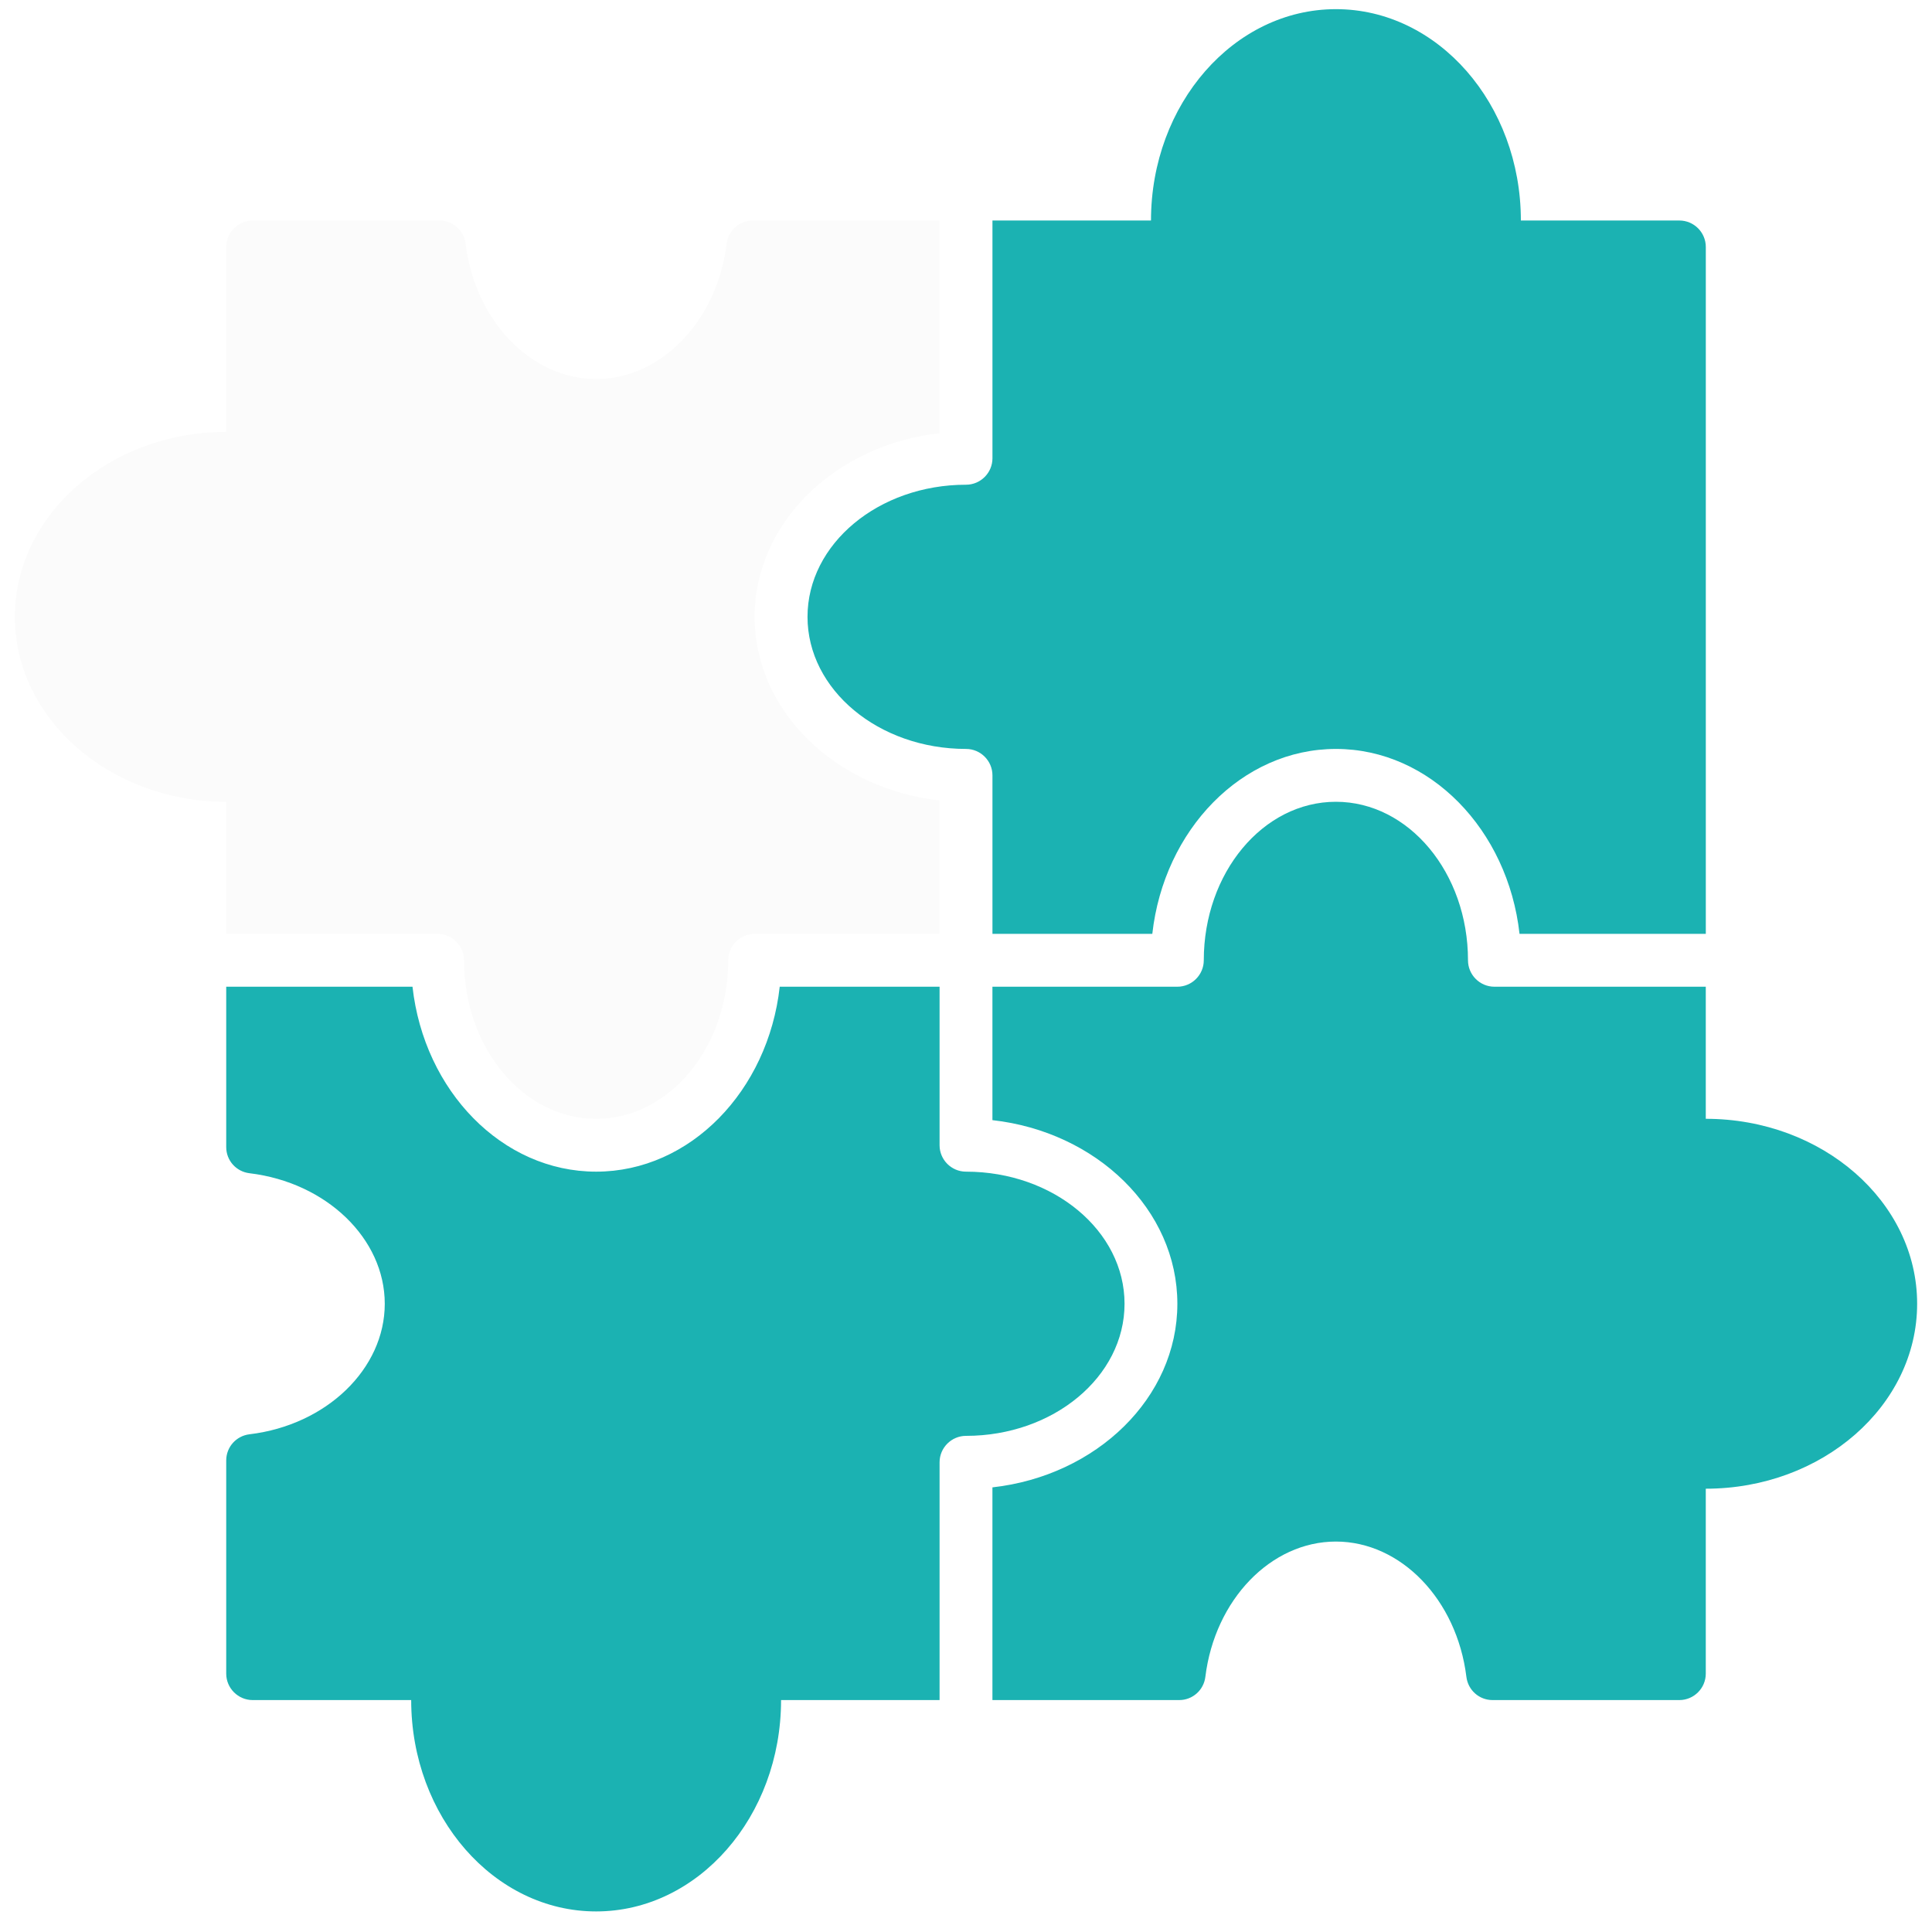
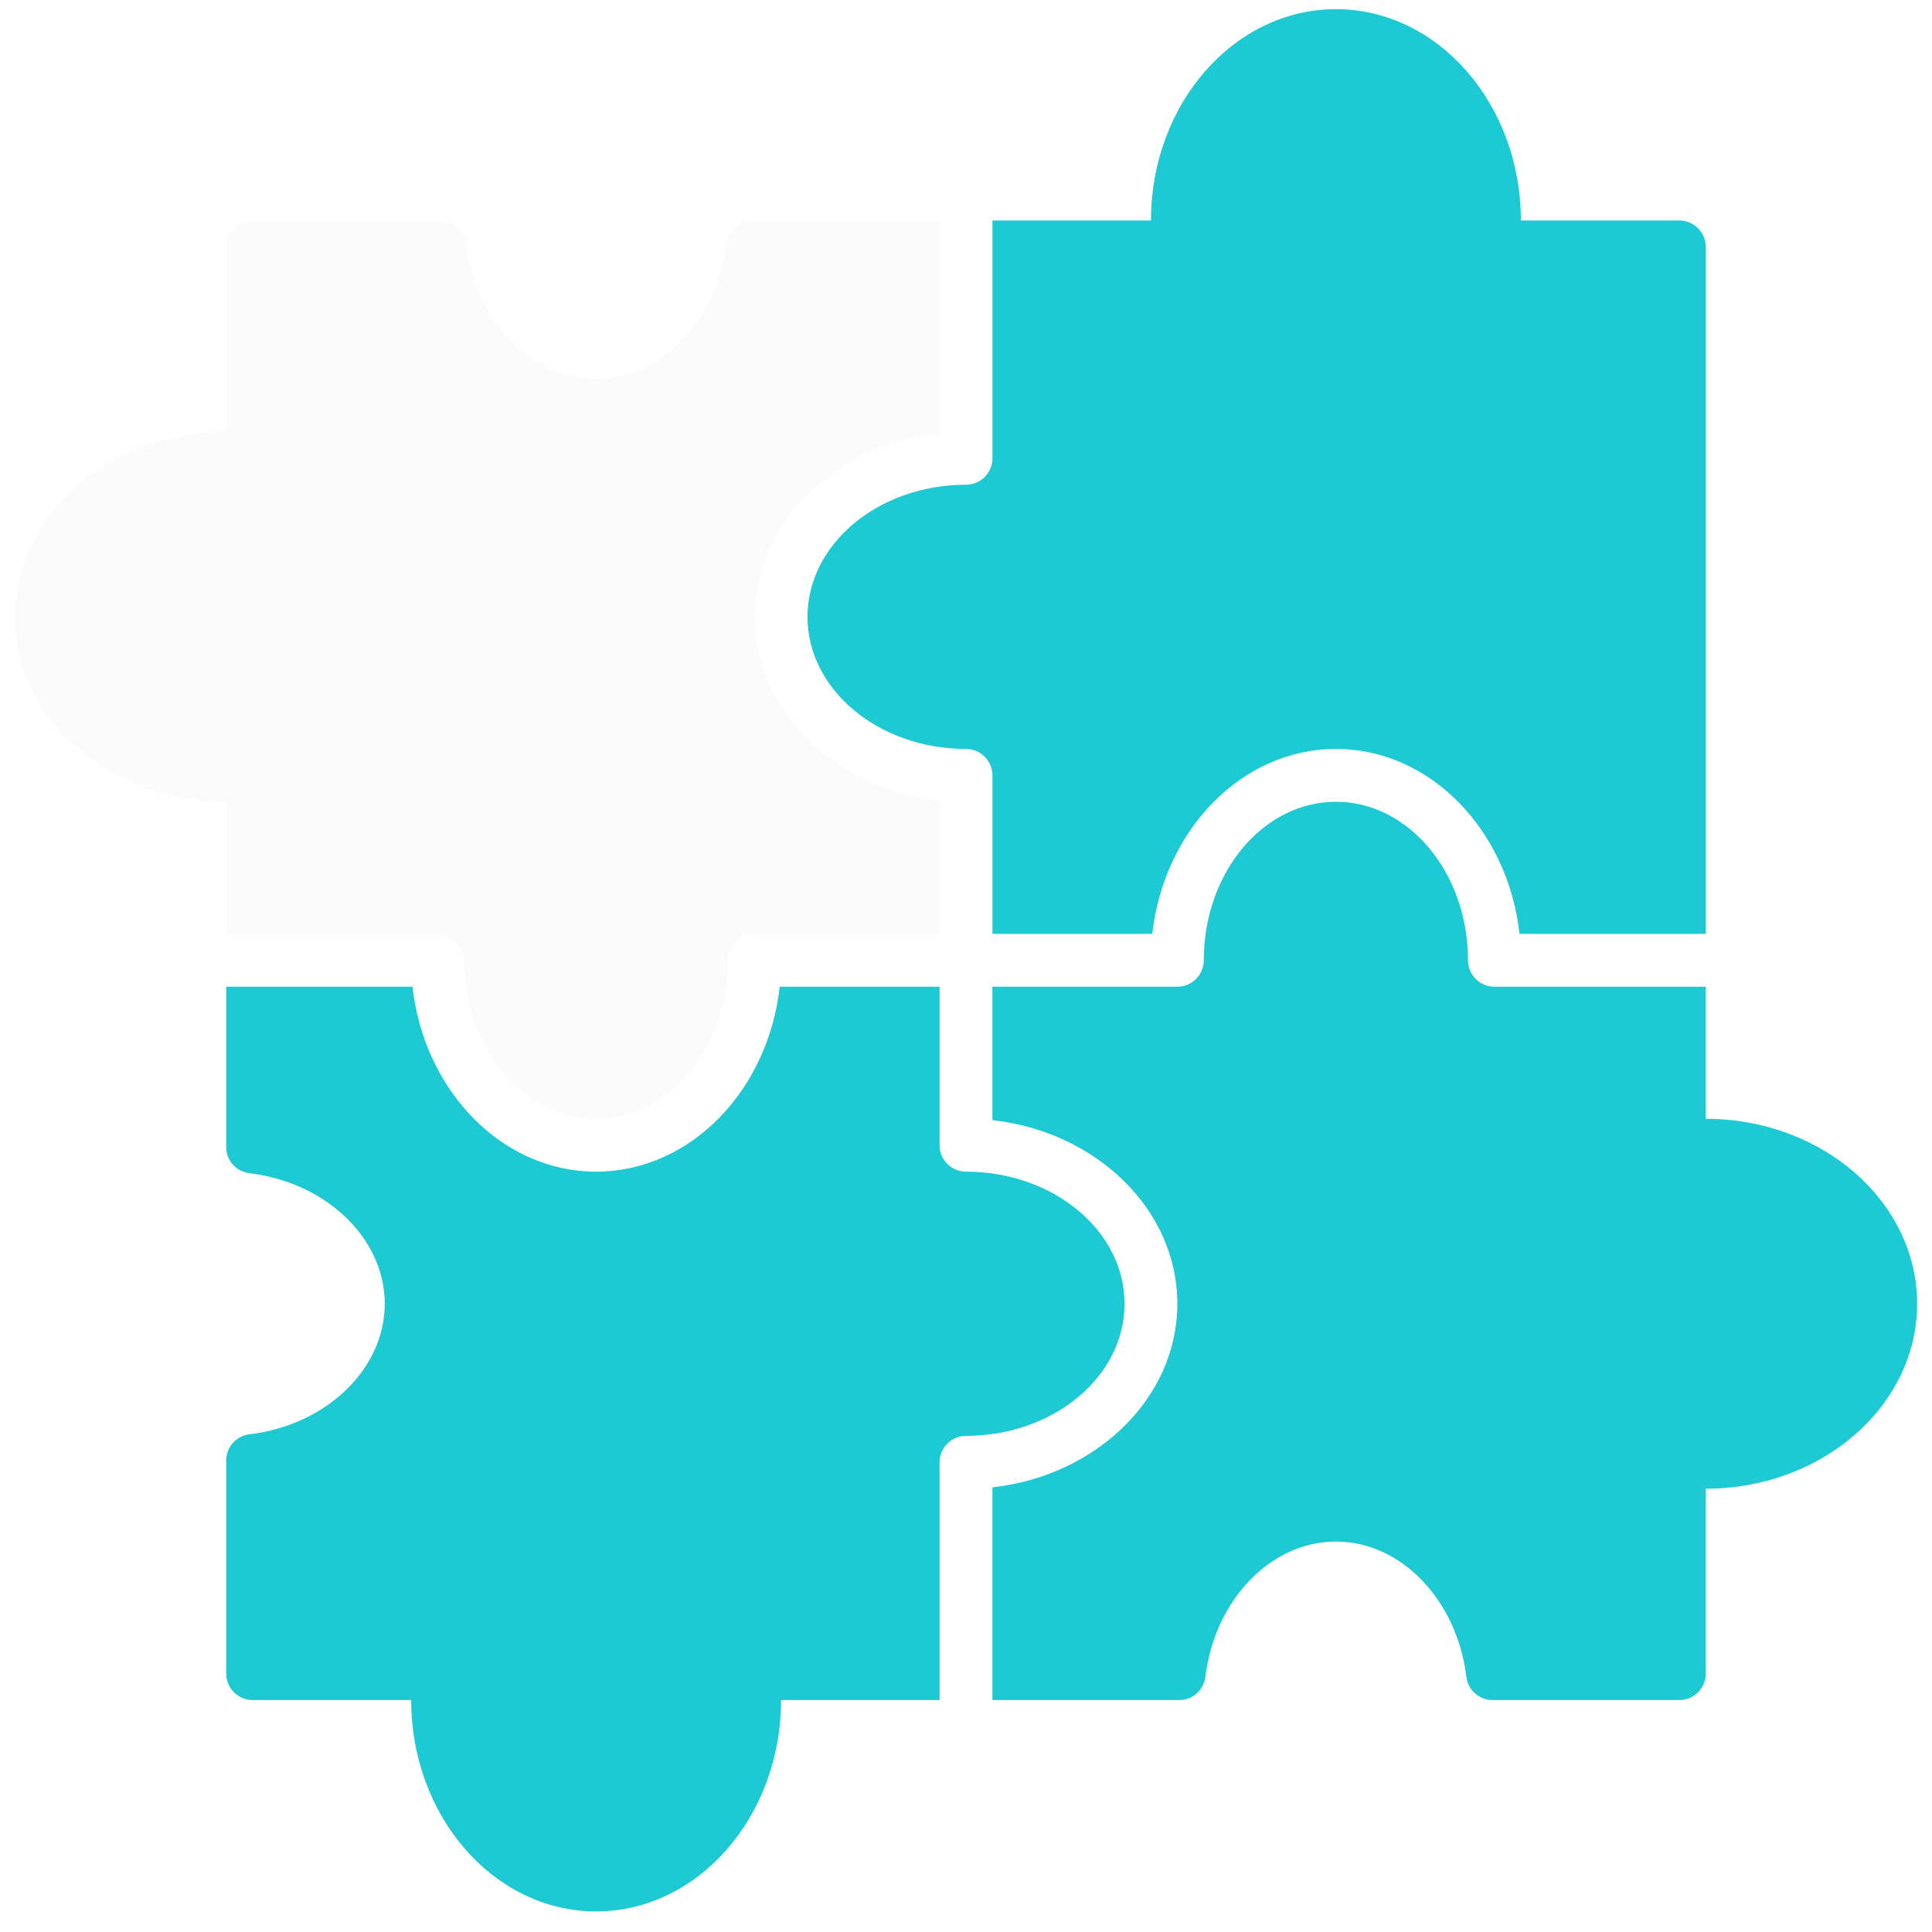
<svg xmlns="http://www.w3.org/2000/svg" width="65" height="65" viewBox="0 0 65 65" fill="none">
  <path d="M7.611 31.419H14.722C15.211 31.419 15.611 31.819 15.611 32.308C15.611 35.251 17.602 37.642 20.055 37.642C22.509 37.642 24.5 35.251 24.5 32.308C24.5 31.819 24.9 31.419 25.389 31.419H31.611V26.93C28.109 26.54 25.389 23.917 25.389 20.753C25.389 17.588 28.109 14.966 31.611 14.575V7.419H25.327C24.873 7.419 24.5 7.757 24.447 8.202C24.127 10.797 22.242 12.753 20.056 12.753C17.869 12.753 15.985 10.797 15.665 8.202C15.611 7.757 15.238 7.419 14.784 7.419H8.5C8.011 7.419 7.611 7.819 7.611 8.308V14.531C3.691 14.531 0.5 17.322 0.5 20.753C0.5 24.184 3.691 26.975 7.611 26.975L7.611 31.419Z" fill="#FBFBFB" />
-   <path d="M27.168 20.753C27.168 23.206 29.559 25.197 32.501 25.197C32.99 25.197 33.39 25.597 33.39 26.086V31.419H38.768C39.159 27.917 41.782 25.197 44.946 25.197C48.111 25.197 50.733 27.917 51.123 31.419H57.39V8.308C57.39 7.819 56.99 7.419 56.501 7.419H51.168C51.168 3.499 48.377 0.308 44.946 0.308C41.515 0.308 38.724 3.499 38.724 7.419H33.39V15.419C33.39 15.908 32.99 16.308 32.501 16.308C29.559 16.308 27.168 18.299 27.168 20.753Z" fill="#1BB2B2" />
-   <path d="M57.389 37.641V33.197H50.278C49.788 33.197 49.389 32.797 49.389 32.308C49.389 29.366 47.398 26.975 44.944 26.975C42.491 26.975 40.5 29.366 40.5 32.308C40.5 32.797 40.1 33.197 39.611 33.197H33.389V37.686C36.891 38.077 39.611 40.699 39.611 43.864C39.611 47.028 36.891 49.65 33.389 50.041V57.197H39.673C40.126 57.197 40.5 56.859 40.553 56.415C40.873 53.819 42.758 51.864 44.944 51.864C47.131 51.864 49.015 53.819 49.335 56.415C49.389 56.859 49.762 57.197 50.215 57.197H56.5C56.989 57.197 57.389 56.797 57.389 56.308V50.086C61.309 50.086 64.5 47.295 64.5 43.864C64.5 40.432 61.309 37.641 57.389 37.641H57.389Z" fill="#1BB2B2" />
-   <path d="M37.834 43.864C37.834 41.411 35.443 39.419 32.5 39.419C32.011 39.419 31.611 39.02 31.611 38.531V33.197H26.233C25.843 36.699 23.22 39.419 20.056 39.419C16.891 39.419 14.269 36.699 13.878 33.197H7.611V38.593C7.611 39.046 7.949 39.419 8.394 39.472C10.989 39.784 12.945 41.677 12.945 43.864C12.945 46.05 10.989 47.944 8.394 48.255C7.949 48.308 7.611 48.682 7.611 49.135V56.308C7.611 56.797 8.011 57.197 8.5 57.197H13.834C13.834 61.117 16.625 64.308 20.056 64.308C23.487 64.308 26.278 61.117 26.278 57.197H31.611V49.197C31.611 48.708 32.011 48.308 32.5 48.308C35.443 48.308 37.834 46.317 37.834 43.864V43.864Z" fill="#1BB2B2" />
+   <path d="M27.168 20.753C27.168 23.206 29.559 25.197 32.501 25.197C32.99 25.197 33.39 25.597 33.39 26.086V31.419H38.768C39.159 27.917 41.782 25.197 44.946 25.197C48.111 25.197 50.733 27.917 51.123 31.419H57.39V8.308C57.39 7.819 56.99 7.419 56.501 7.419H51.168C51.168 3.499 48.377 0.308 44.946 0.308C41.515 0.308 38.724 3.499 38.724 7.419H33.39V15.419C33.39 15.908 32.99 16.308 32.501 16.308C29.559 16.308 27.168 18.299 27.168 20.753Z" fill="#1dcad3" />
+   <path d="M57.389 37.641V33.197H50.278C49.788 33.197 49.389 32.797 49.389 32.308C49.389 29.366 47.398 26.975 44.944 26.975C42.491 26.975 40.5 29.366 40.5 32.308C40.5 32.797 40.1 33.197 39.611 33.197H33.389V37.686C36.891 38.077 39.611 40.699 39.611 43.864C39.611 47.028 36.891 49.65 33.389 50.041V57.197H39.673C40.126 57.197 40.5 56.859 40.553 56.415C40.873 53.819 42.758 51.864 44.944 51.864C47.131 51.864 49.015 53.819 49.335 56.415C49.389 56.859 49.762 57.197 50.215 57.197H56.5C56.989 57.197 57.389 56.797 57.389 56.308V50.086C61.309 50.086 64.5 47.295 64.5 43.864C64.5 40.432 61.309 37.641 57.389 37.641H57.389Z" fill="#1dcad3" />
+   <path d="M37.834 43.864C37.834 41.411 35.443 39.419 32.5 39.419C32.011 39.419 31.611 39.02 31.611 38.531V33.197H26.233C25.843 36.699 23.22 39.419 20.056 39.419C16.891 39.419 14.269 36.699 13.878 33.197H7.611V38.593C7.611 39.046 7.949 39.419 8.394 39.472C10.989 39.784 12.945 41.677 12.945 43.864C12.945 46.05 10.989 47.944 8.394 48.255C7.949 48.308 7.611 48.682 7.611 49.135V56.308C7.611 56.797 8.011 57.197 8.5 57.197H13.834C13.834 61.117 16.625 64.308 20.056 64.308C23.487 64.308 26.278 61.117 26.278 57.197H31.611V49.197C31.611 48.708 32.011 48.308 32.5 48.308C35.443 48.308 37.834 46.317 37.834 43.864V43.864Z" fill="#1dcad3" />
</svg>
